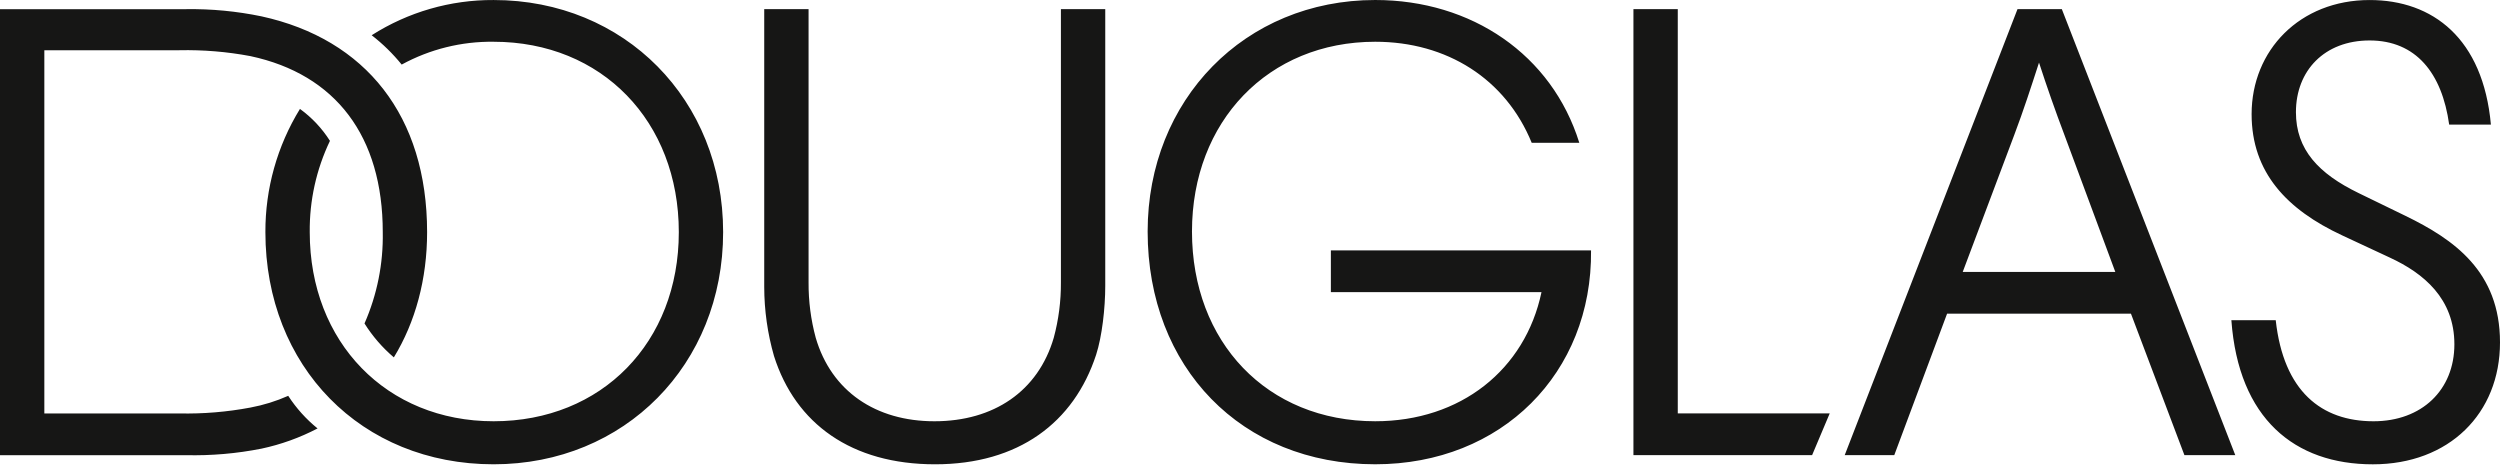
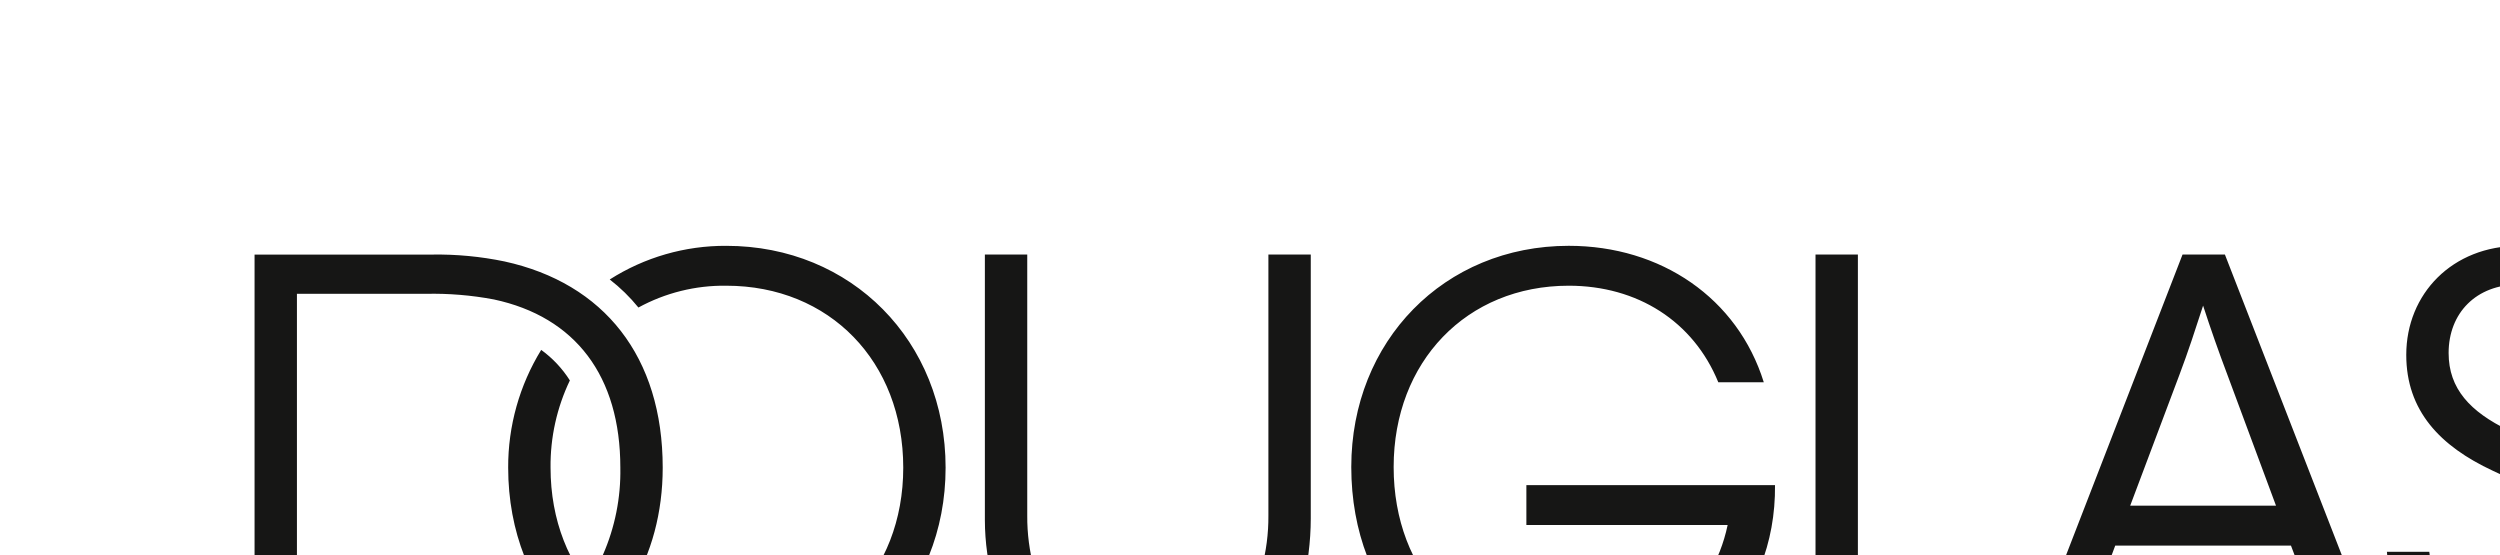
- <svg xmlns="http://www.w3.org/2000/svg" width="680.307" height="126.352" viewBox="56.693 54.203 680.307 126.352">
+ <svg xmlns="http://www.w3.org/2000/svg" width="711.894" height="157.938" viewBox="-15.794 -15.793 711.894 157.938">
  <path fill="#161615" d="M191.017 54.209a61.15 61.15 0 0 0-33.182 9.582A49.626 49.626 0 0 1 166 71.776a50.782 50.782 0 0 1 25.019-6.211c29.455 0 50.394 21.648 50.394 51.813 0 29.989-20.939 51.459-50.394 51.459-29.1 0-50.039-21.471-50.039-51.459a56.19 56.19 0 0 1 5.5-24.842 31.623 31.623 0 0 0-8.162-8.694 63.6 63.6 0 0 0-9.405 33.536c0 36.553 26.084 63.17 62.1 63.17 35.666 0 62.46-27.149 62.46-63.17s-26.79-63.169-62.456-63.169zm154.375 76.832a56.523 56.523 0 0 1-1.951 15.084c-4.259 14.55-16.325 22.713-32.473 22.713-15.97 0-28.036-8.163-32.294-22.713a56.524 56.524 0 0 1-1.952-15.084V56.693h-12.066v75.59a68.748 68.748 0 0 0 2.661 18.81c5.856 18.454 21.116 29.456 43.83 29.456 22.713 0 37.795-11.356 43.827-29.811 1.601-4.969 2.484-12.601 2.484-18.809V56.693h-12.066v74.348zm-210.269 30.875a46.373 46.373 0 0 1-10.292 3.194 93.836 93.836 0 0 1-19.341 1.601H68.759V67.873h36.731a93.766 93.766 0 0 1 19.341 1.6c23.245 4.968 36.021 21.825 36.021 47.909a59.042 59.042 0 0 1-4.969 24.842 39.926 39.926 0 0 0 7.985 9.228c5.856-9.582 9.05-21.293 9.05-34.069 0-31.584-16.68-52.523-45.071-58.733a94.29 94.29 0 0 0-20.583-1.952H56.693v121.368h50.571a94.594 94.594 0 0 0 20.583-1.775 59.866 59.866 0 0 0 15.26-5.5 38.159 38.159 0 0 1-7.984-8.875zm576.156-48.974l-12.776-6.21c-10.866-5.282-17.035-11.807-17.035-22 0-11.356 7.809-19.519 20.052-19.519 12.6 0 19.699 8.872 21.647 22.89h11.357c-2.13-23.422-15.793-33.891-33-33.891-18.986 0-32.117 13.663-32.117 31.052 0 15.878 9.607 25.992 24.665 33l12.947 6.036c9.228 4.258 17.567 11.178 17.567 23.6s-8.872 20.939-22 20.939c-14.195 0-24.487-8.163-26.616-27.5H663.9c1.95 26.794 17.211 39.215 38.5 39.215 20.76 0 34.6-13.841 34.6-33.182s-12.591-28.042-25.721-34.43zM605.7 56.693l-47.022 121.371h13.486l14.373-38.5h50.038l14.551 38.5h13.84l-47.2-121.371H605.7zm26.617 71.508h-41.522l14.018-37.264c2.484-6.565 4.614-13.13 6.743-19.7a434.804 434.804 0 0 0 6.92 19.7l13.841 37.264zM513.253 56.693h-12.065v121.371h48.618l4.791-11.357h-41.344V56.693zm-94.4 65.655v11.354h57.314c-4.436 21.115-22 35.133-45.248 35.133-29.455 0-49.861-21.545-49.861-51.635 0-29.988 20.762-51.636 49.861-51.636 19.52 0 35.489 10.114 42.587 27.5h12.953c-7.453-23.955-29.278-38.86-55.54-38.86-35.488 0-61.927 27.148-61.927 62.992 0 37.013 25.552 63.347 61.927 63.347 34.424 0 59.089-24.842 58.734-58.199l-70.8.004z" />
</svg>
